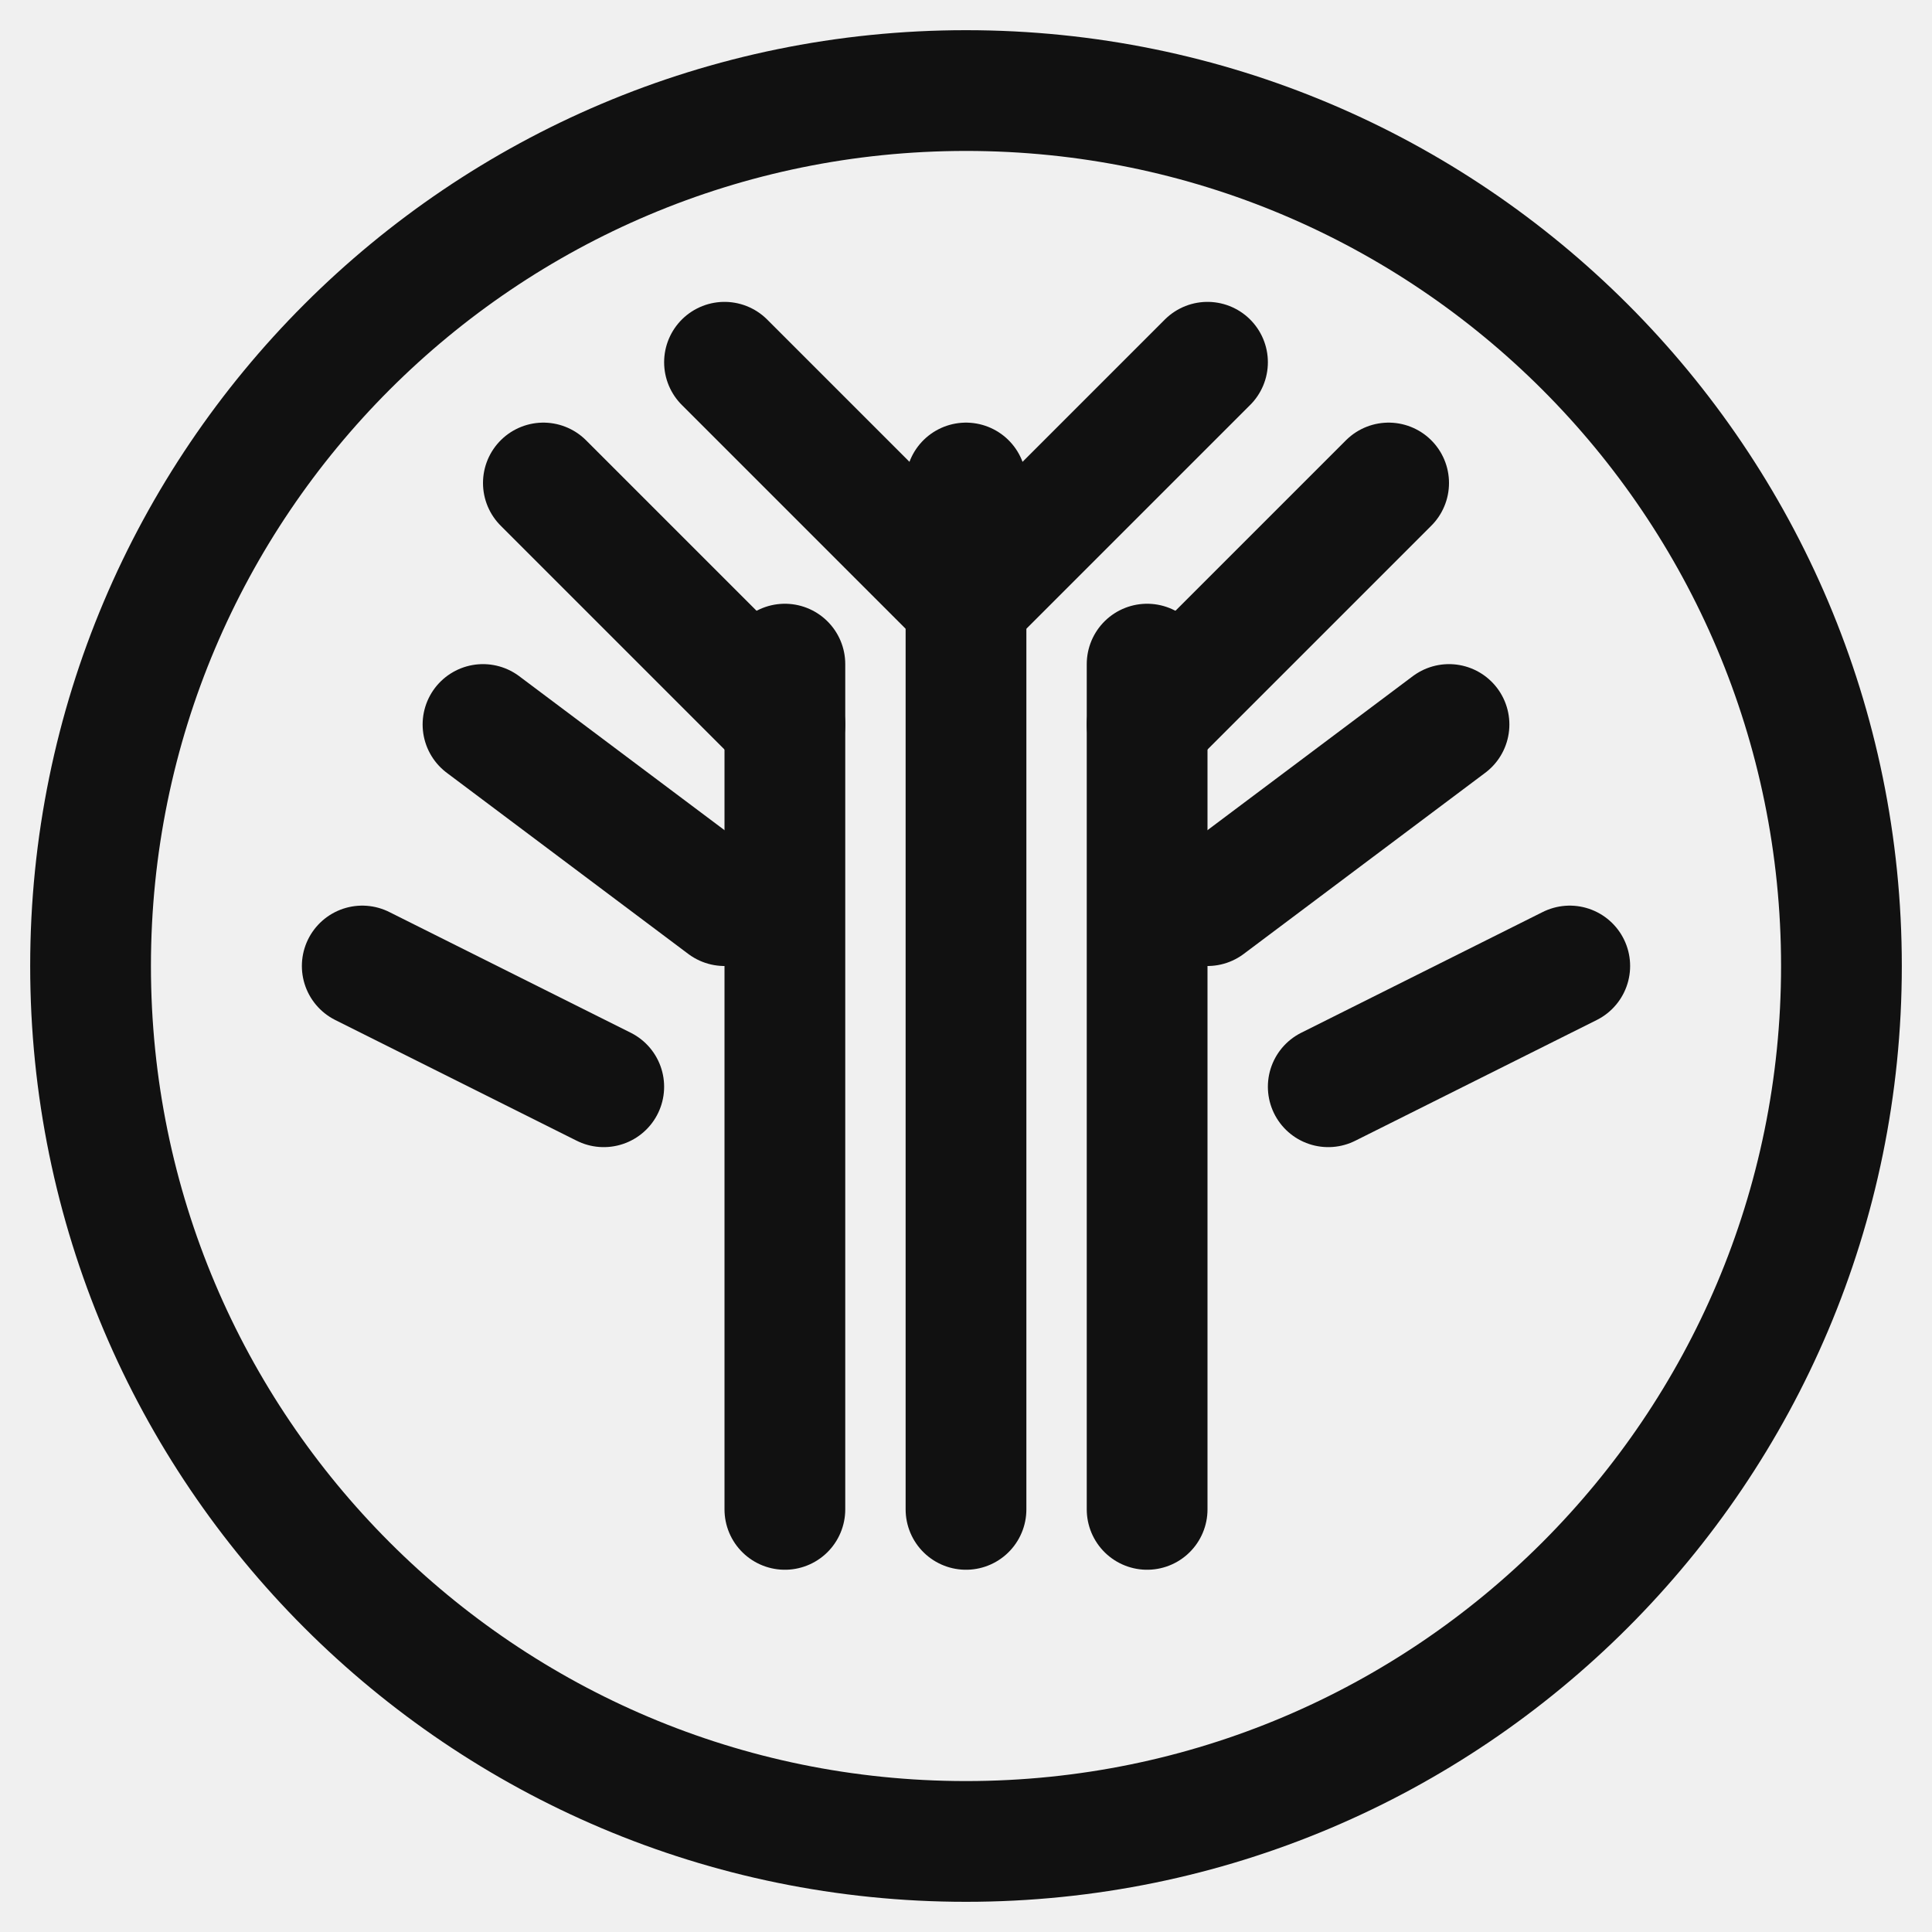
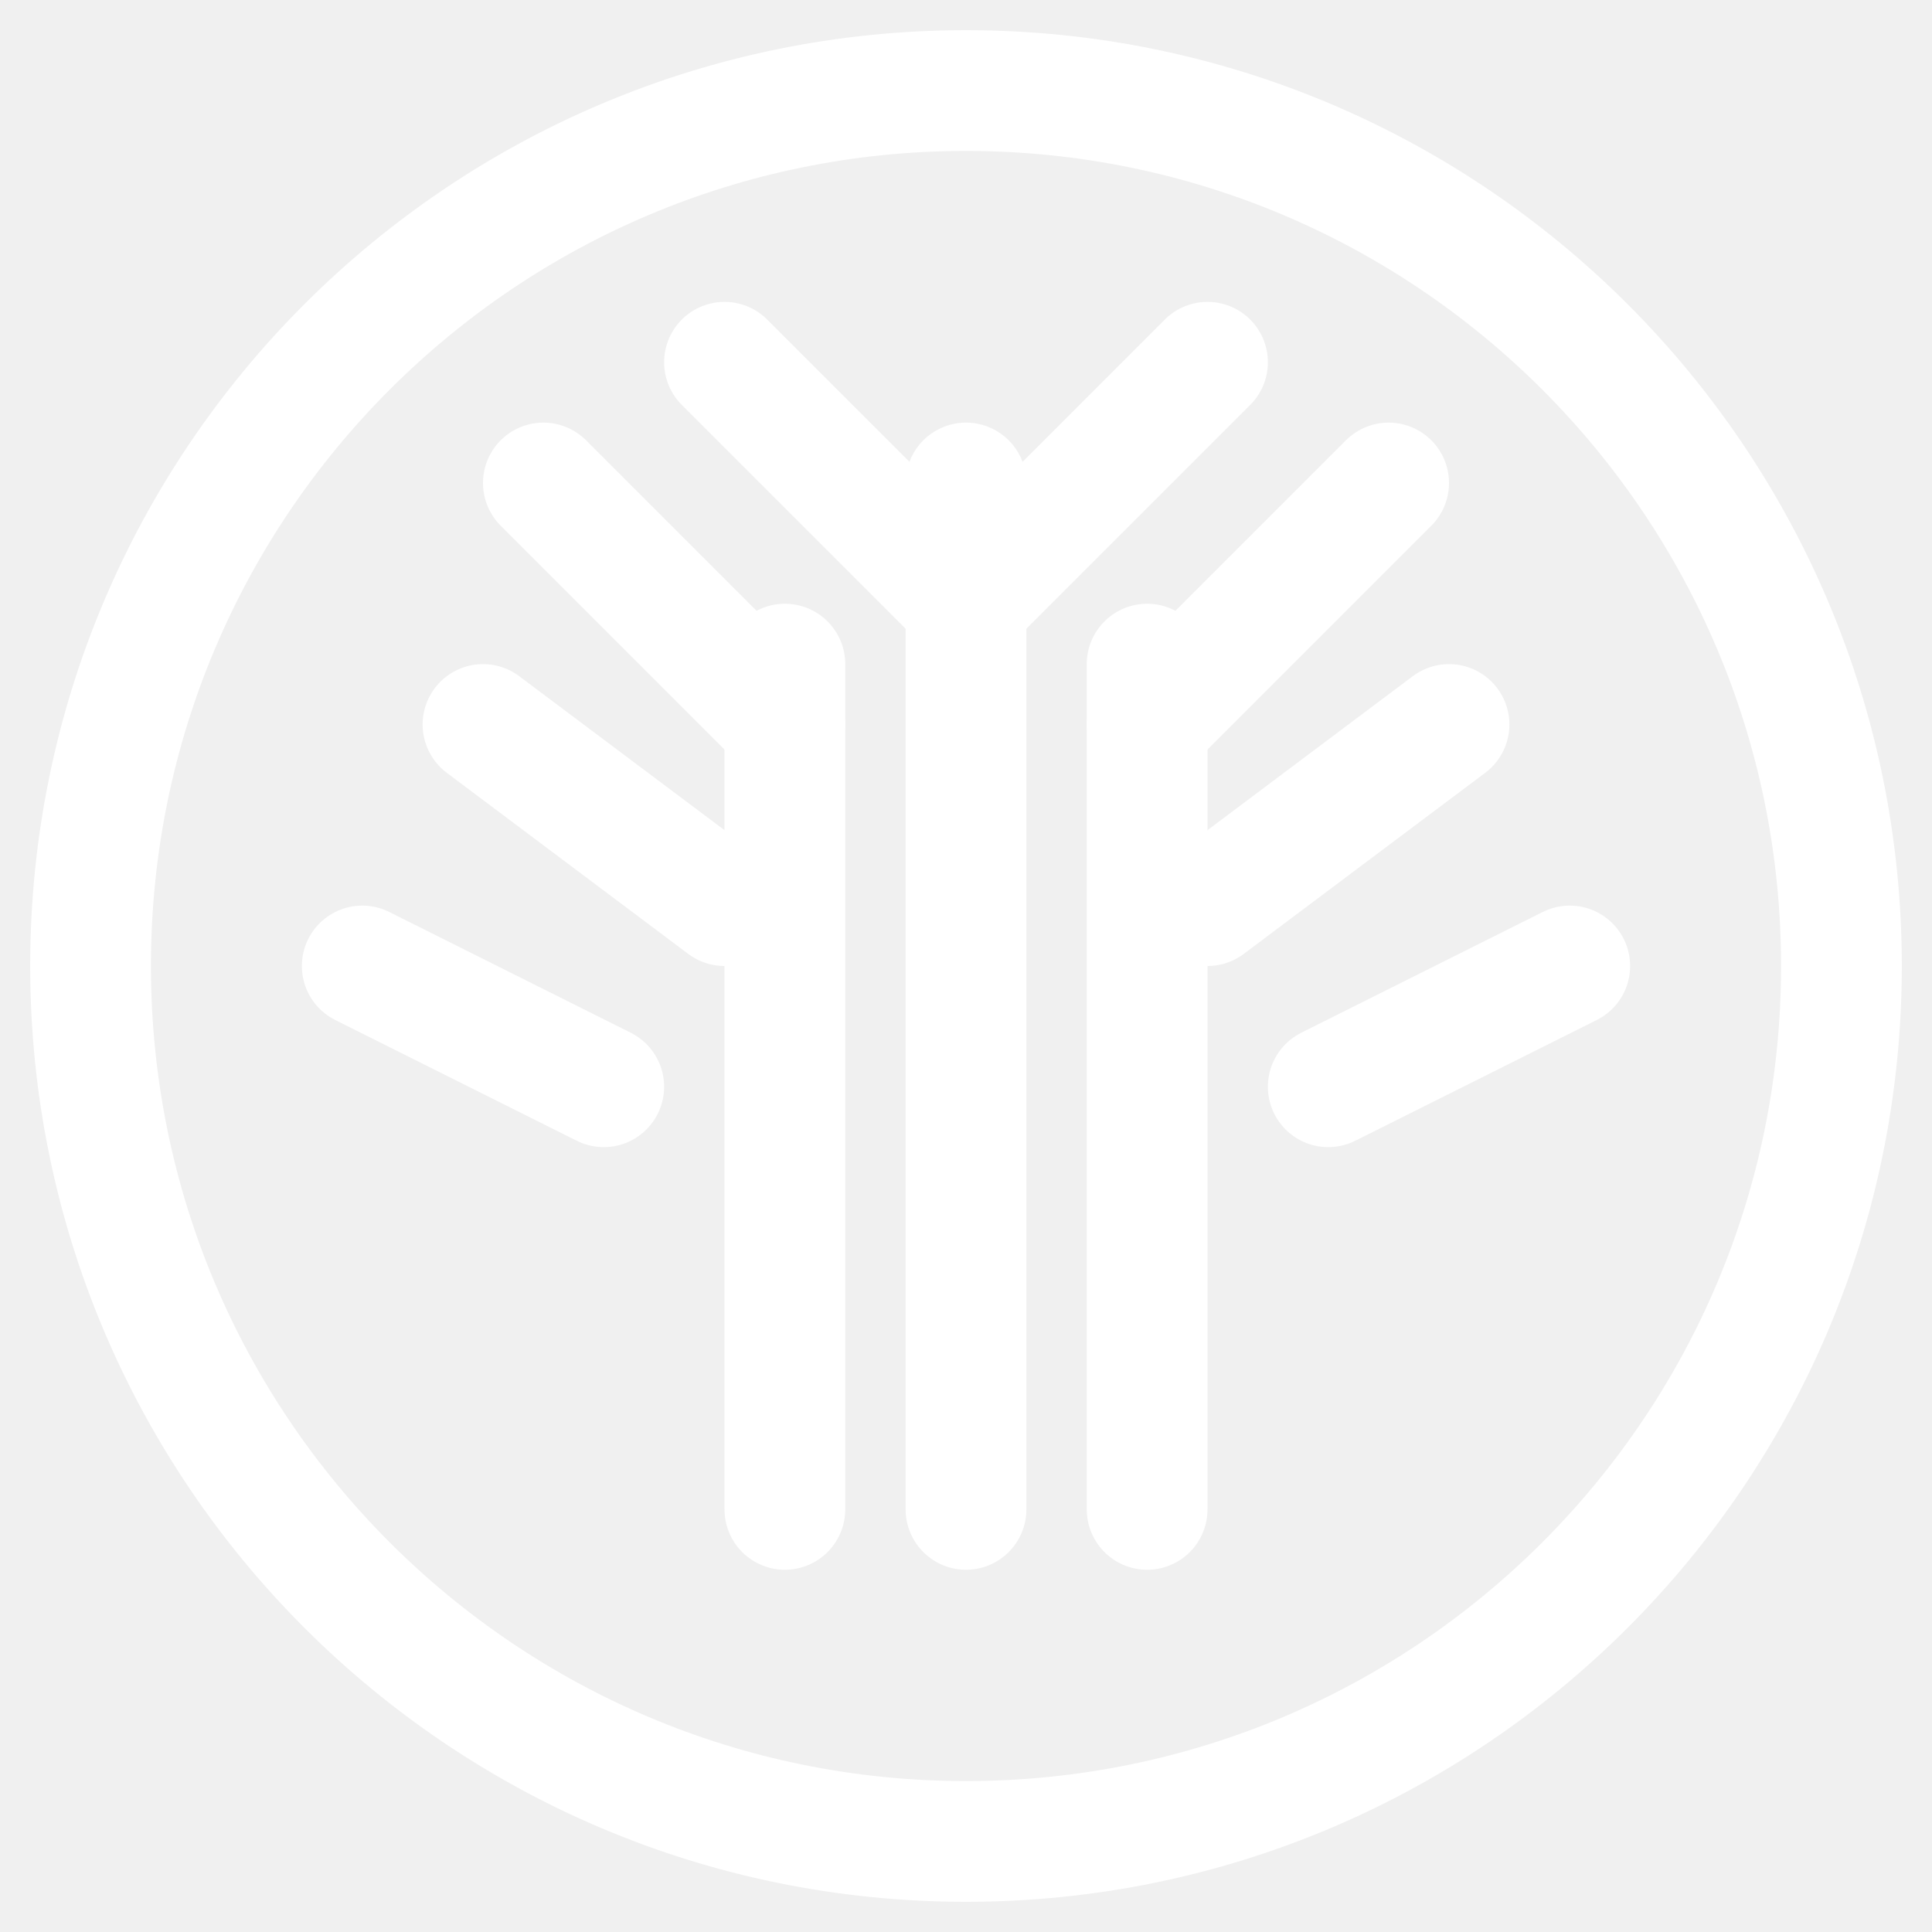
<svg xmlns="http://www.w3.org/2000/svg" viewBox="0 0 64 64" fill="none">
-   <circle cx="32" cy="32" r="29" stroke="#111111" stroke-width="4" />
-   <g stroke="#111111" stroke-width="4" stroke-linecap="round" stroke-linejoin="round">
+   <circle cx="32" cy="32" r="29" stroke="#ffffff" stroke-width="4" />
+   <g stroke="#ffffff" stroke-width="4" stroke-linecap="round" stroke-linejoin="round">
    <path d="M32 50V16" />
    <path d="M26 50V22" />
    <path d="M38 50V22" />
    <path d="M32 20L24 12" />
    <path d="M32 20L40 12" />
    <path d="M26 24L18 16" />
    <path d="M38 24L46 16" />
    <path d="M24 30L16 24" />
    <path d="M40 30L48 24" />
    <path d="M20 36L12 32" />
    <path d="M44 36L52 32" />
  </g>
</svg>
